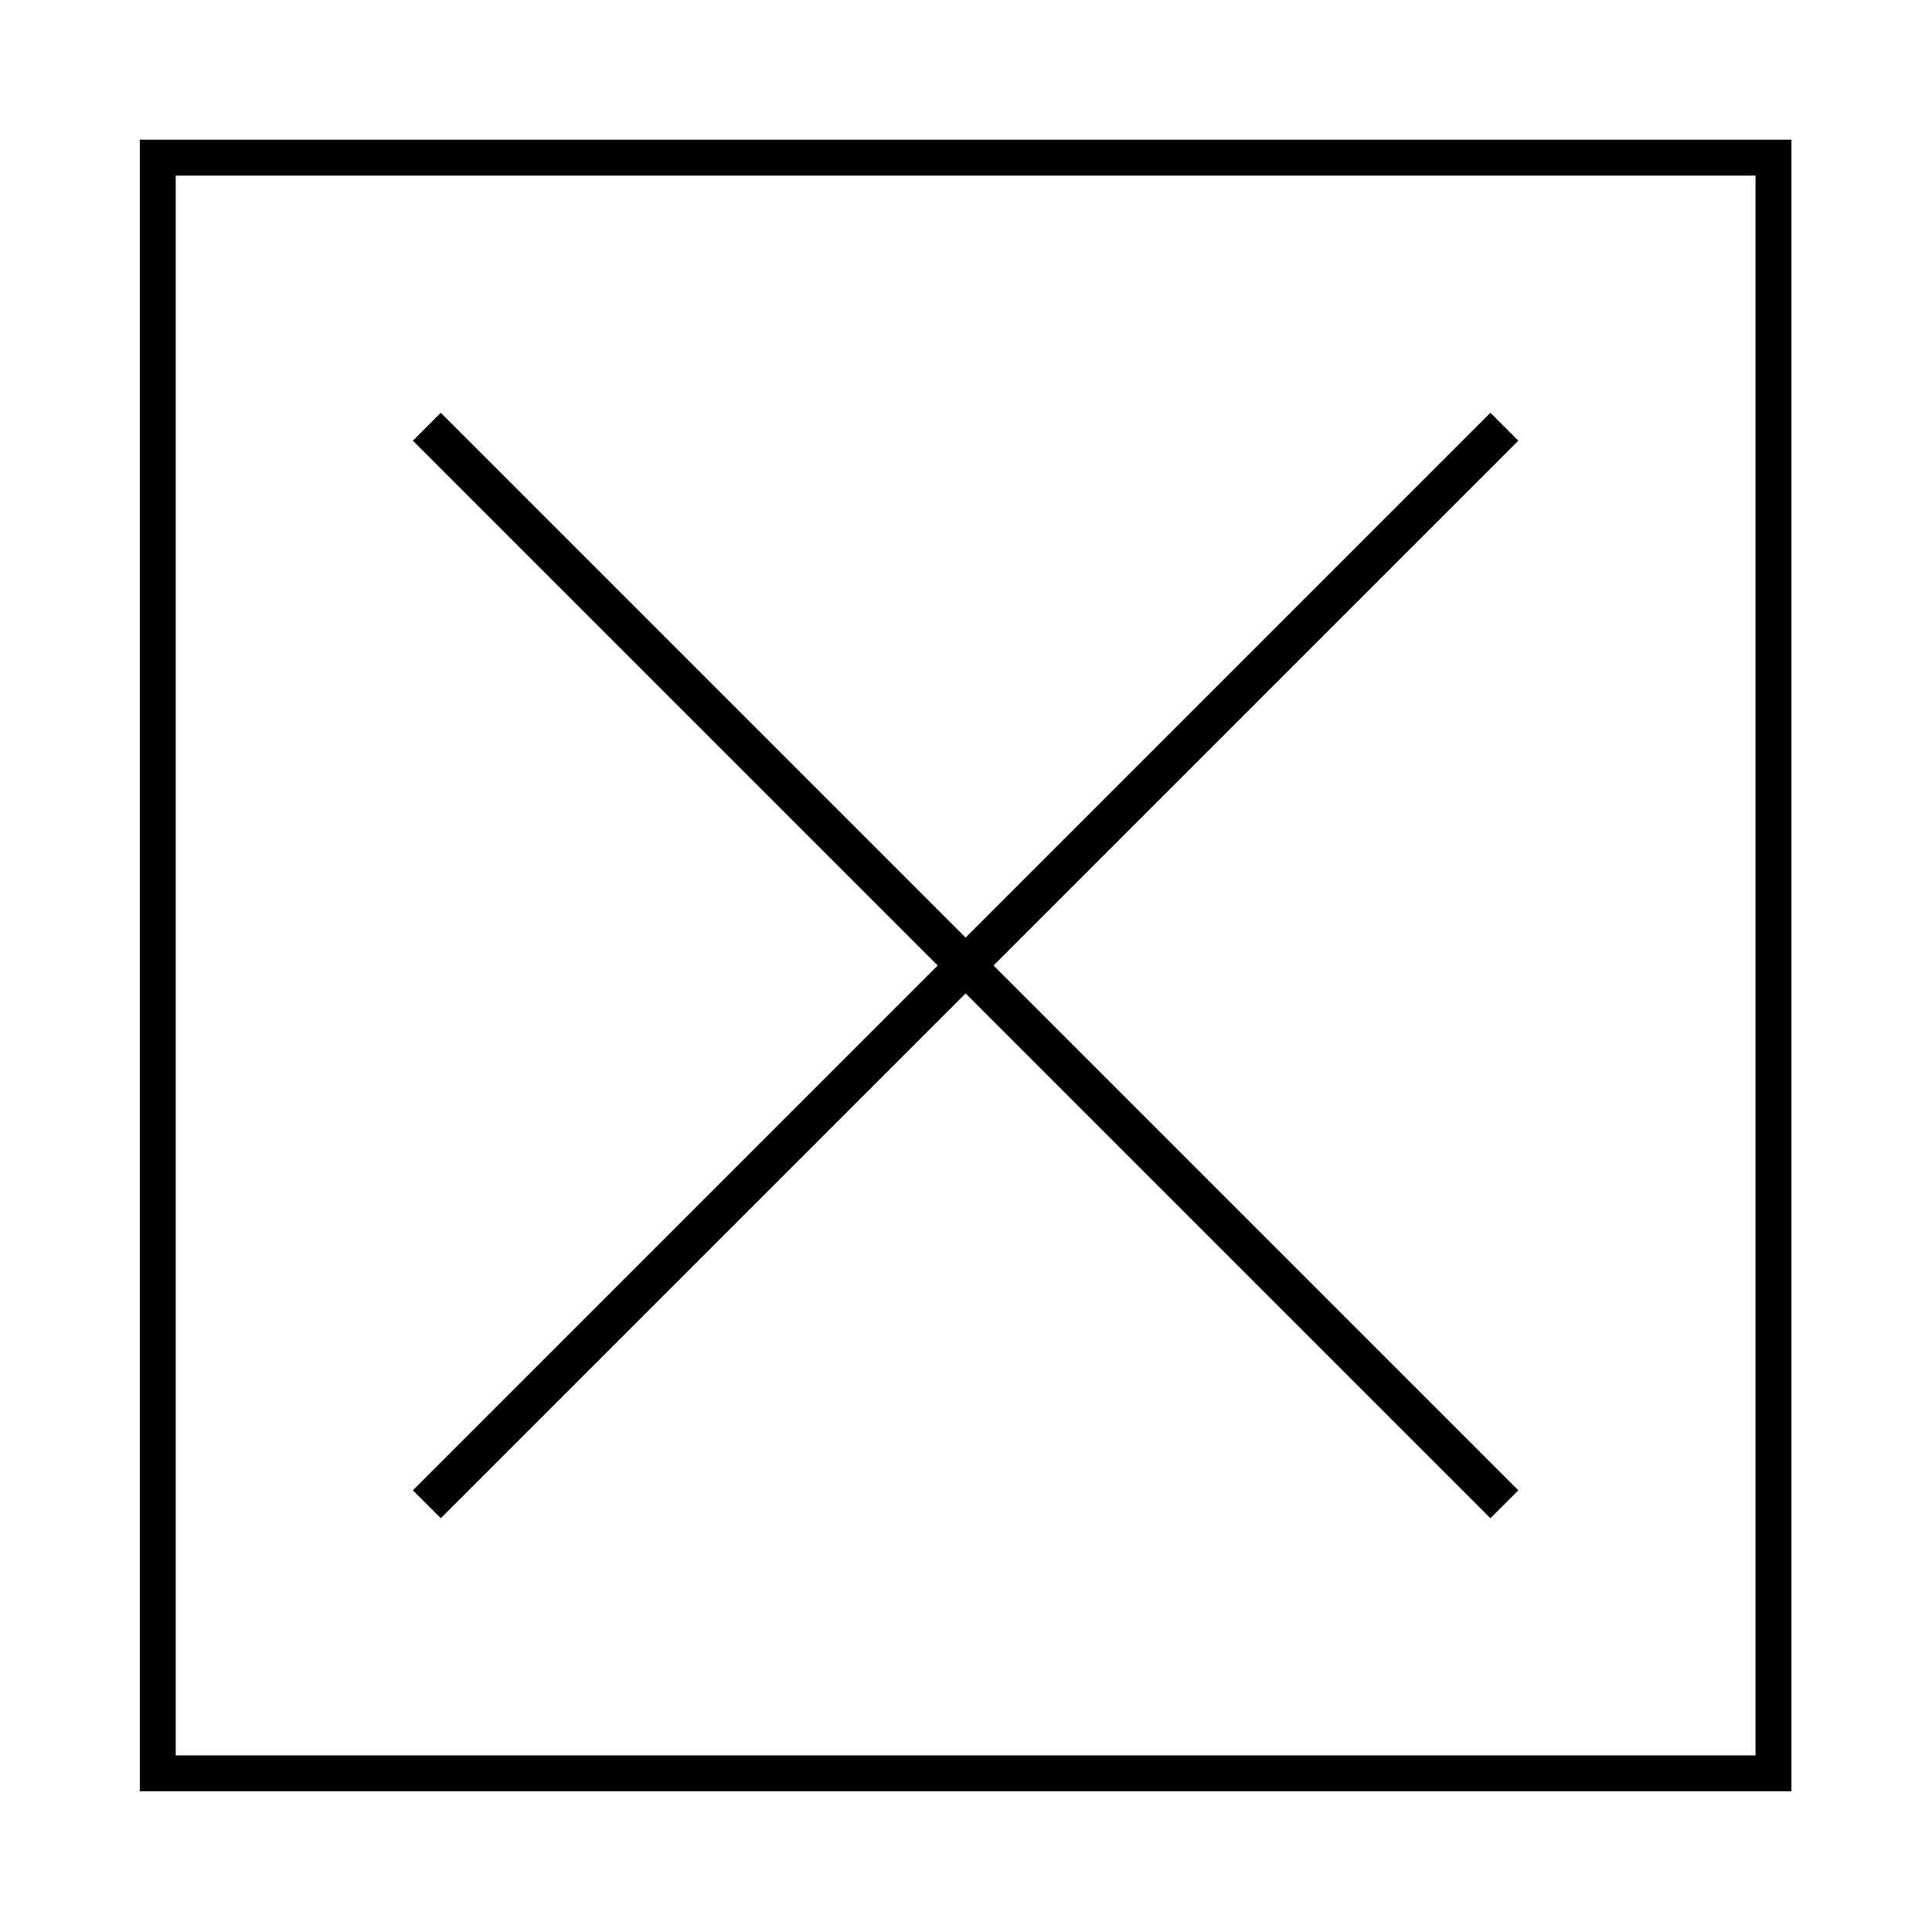
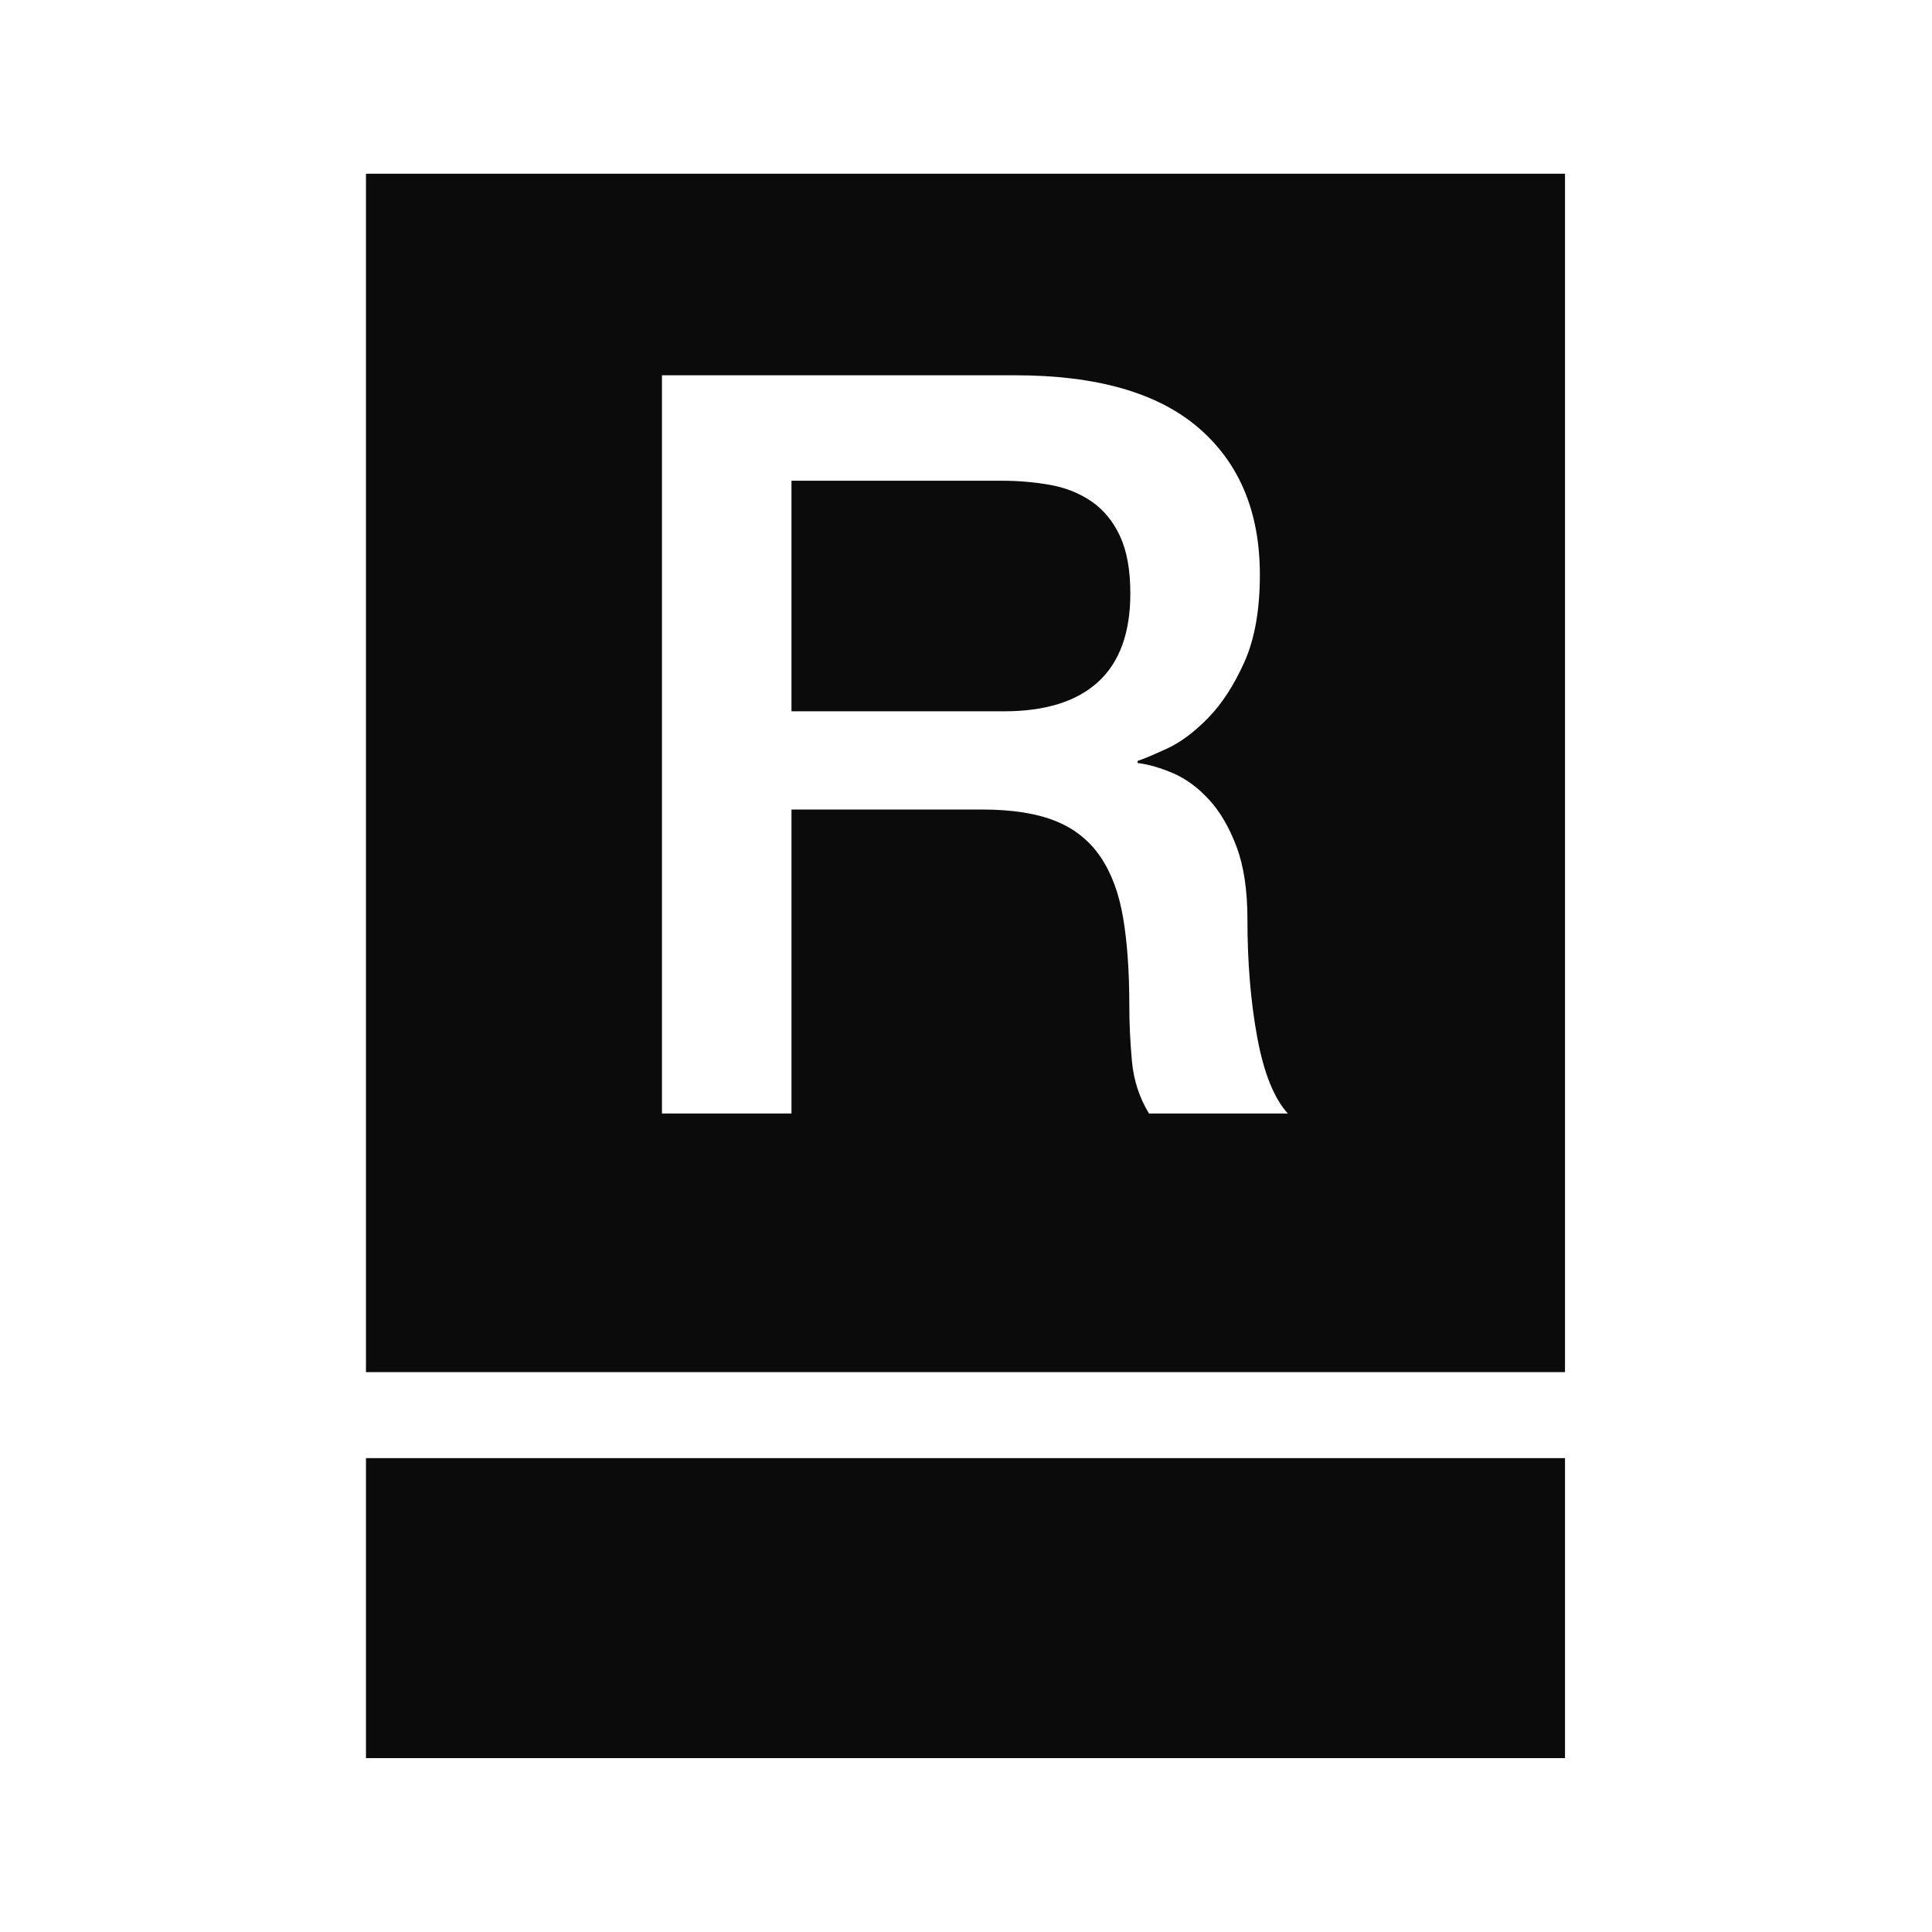
<svg xmlns="http://www.w3.org/2000/svg" width="560px" height="560px" viewBox="0 0 560 560" version="1.1">
  <defs />
  <g id="Page-1" stroke="none" stroke-width="1" fill="none" fill-rule="evenodd">
-     <g id="p-resque" fill="#000000">
-       <g id="Empty" transform="translate(40, 40)">
-         <path d="M0.507,0.473 L479.267,0.473 L479.267,479.233 L0.507,479.233 L0.507,0.473 L0.507,0.473 Z M10.936,10.902 L468.839,10.902 L468.839,468.804 L10.936,468.804 L10.936,10.902 L10.936,10.902 Z M239.887,247.94 L87.764,400.062 L79.677,391.975 L231.8,239.853 L79.677,87.73 L87.764,79.643 L239.887,231.766 L392.009,79.643 L400.096,87.73 L247.974,239.853 L400.096,391.975 L392.009,400.062 L239.887,247.94 L239.887,247.94 Z" id="Shape" />
+     <g id="p-resque" fill="#0B0B0B">
+       <g id="Group" transform="translate(106, 50)">
+         <path d="M347.624,372.643 L347.624,459.604 L0.079,459.604 L0.079,372.643 L347.624,372.643 L347.624,372.643 Z M347.624,347.712 L0.079,347.712 L0.079,0.357 L347.624,0.357 L347.624,347.712 L347.624,347.712 Z M85.87,58.777 L188.293,58.777 C211.921,58.777 229.643,63.872 241.457,74.061 C253.271,84.25 259.178,98.436 259.178,116.617 C259.178,126.806 257.676,135.247 254.673,141.94 C251.669,148.633 248.165,154.028 244.16,158.123 C240.155,162.219 236.2,165.166 232.296,166.964 C228.391,168.762 225.538,169.961 223.735,170.56 L223.735,171.16 C226.939,171.559 230.393,172.558 234.098,174.157 C237.802,175.755 241.257,178.302 244.46,181.799 C247.664,185.295 250.317,189.84 252.42,195.435 C254.523,201.029 255.574,208.021 255.574,216.413 C255.574,229 256.525,240.438 258.427,250.727 C260.33,261.016 263.283,268.358 267.288,272.754 L227.04,272.754 C224.236,268.159 222.584,263.064 222.084,257.47 C221.583,251.876 221.333,246.481 221.333,241.287 C221.333,231.497 220.732,223.056 219.531,215.963 C218.329,208.871 216.126,202.977 212.923,198.282 C209.719,193.586 205.364,190.14 199.857,187.942 C194.35,185.745 187.292,184.646 178.682,184.646 L123.415,184.646 L123.415,272.754 L85.87,272.754 L85.87,58.777 L85.87,58.777 Z M123.415,156.175 L184.988,156.175 C197.003,156.175 206.114,153.328 212.321,147.634 C218.529,141.94 221.632,133.399 221.632,122.011 C221.632,115.218 220.631,109.674 218.629,105.378 C216.626,101.083 213.873,97.736 210.369,95.339 C206.865,92.941 202.86,91.343 198.355,90.544 C193.849,89.745 189.193,89.345 184.388,89.345 L123.414,89.345 L123.414,156.175 L123.415,156.175 Z" id="Shape" />
      </g>
    </g>
  </g>
</svg>
